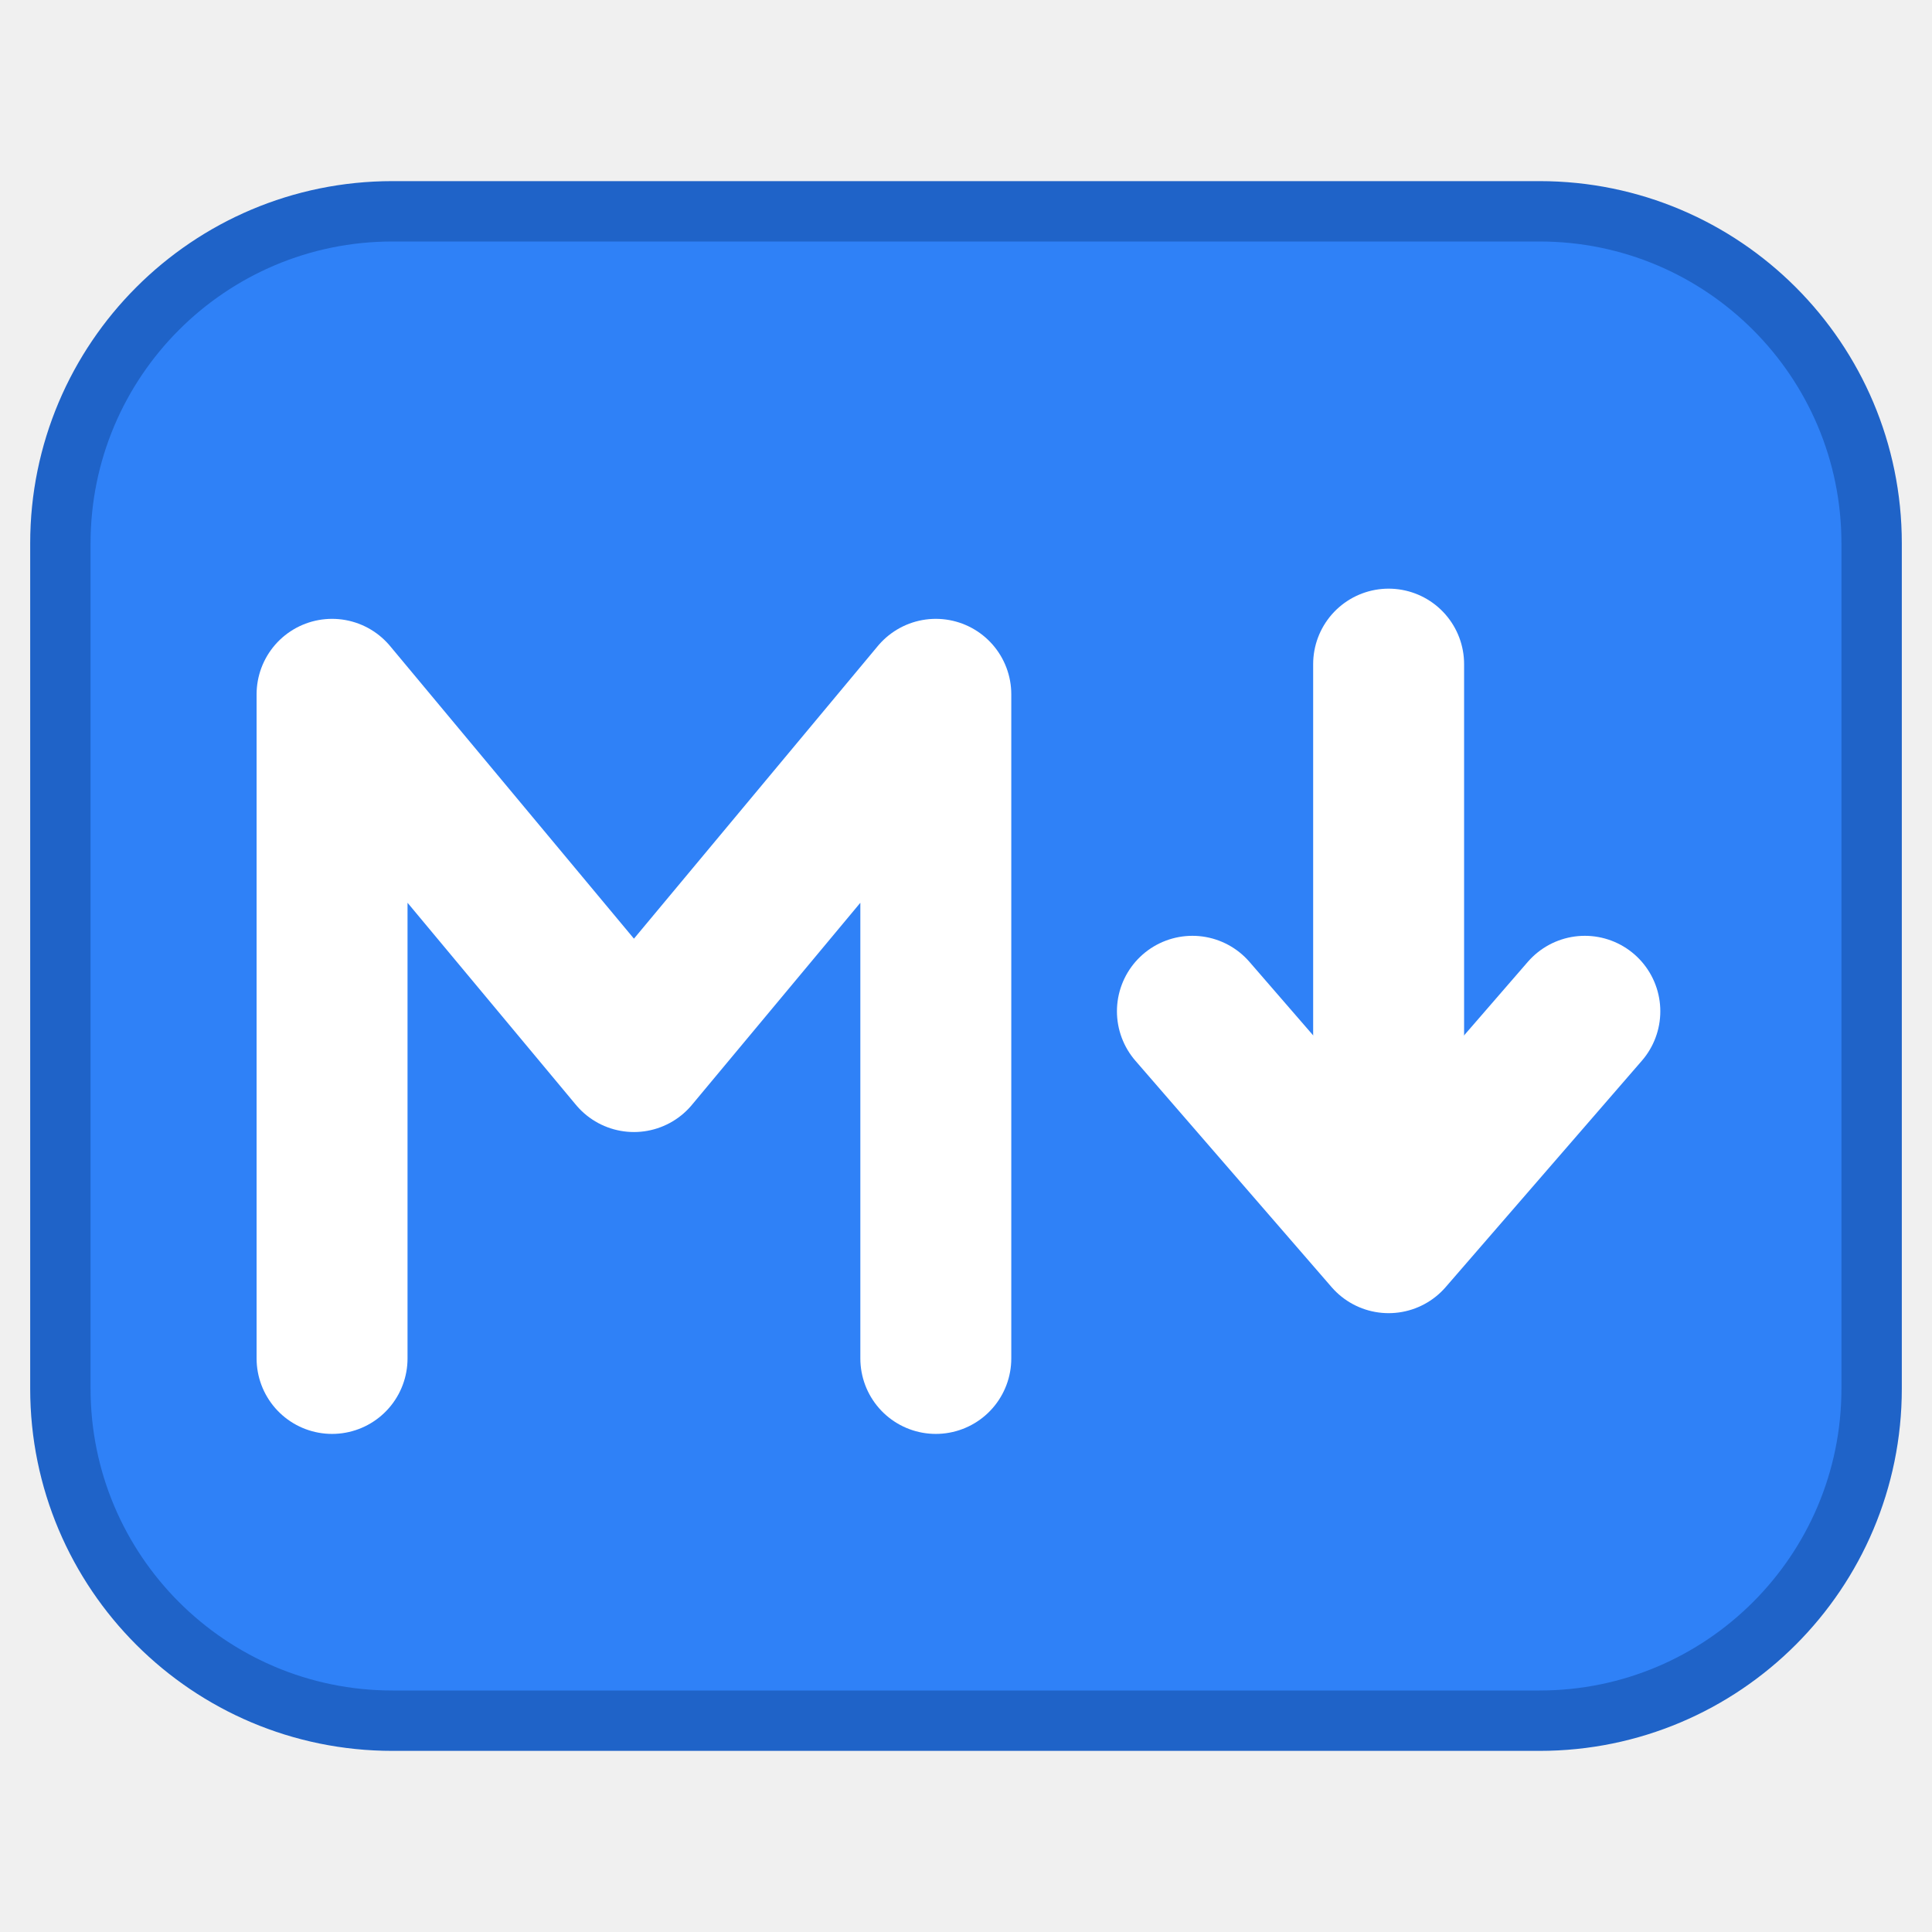
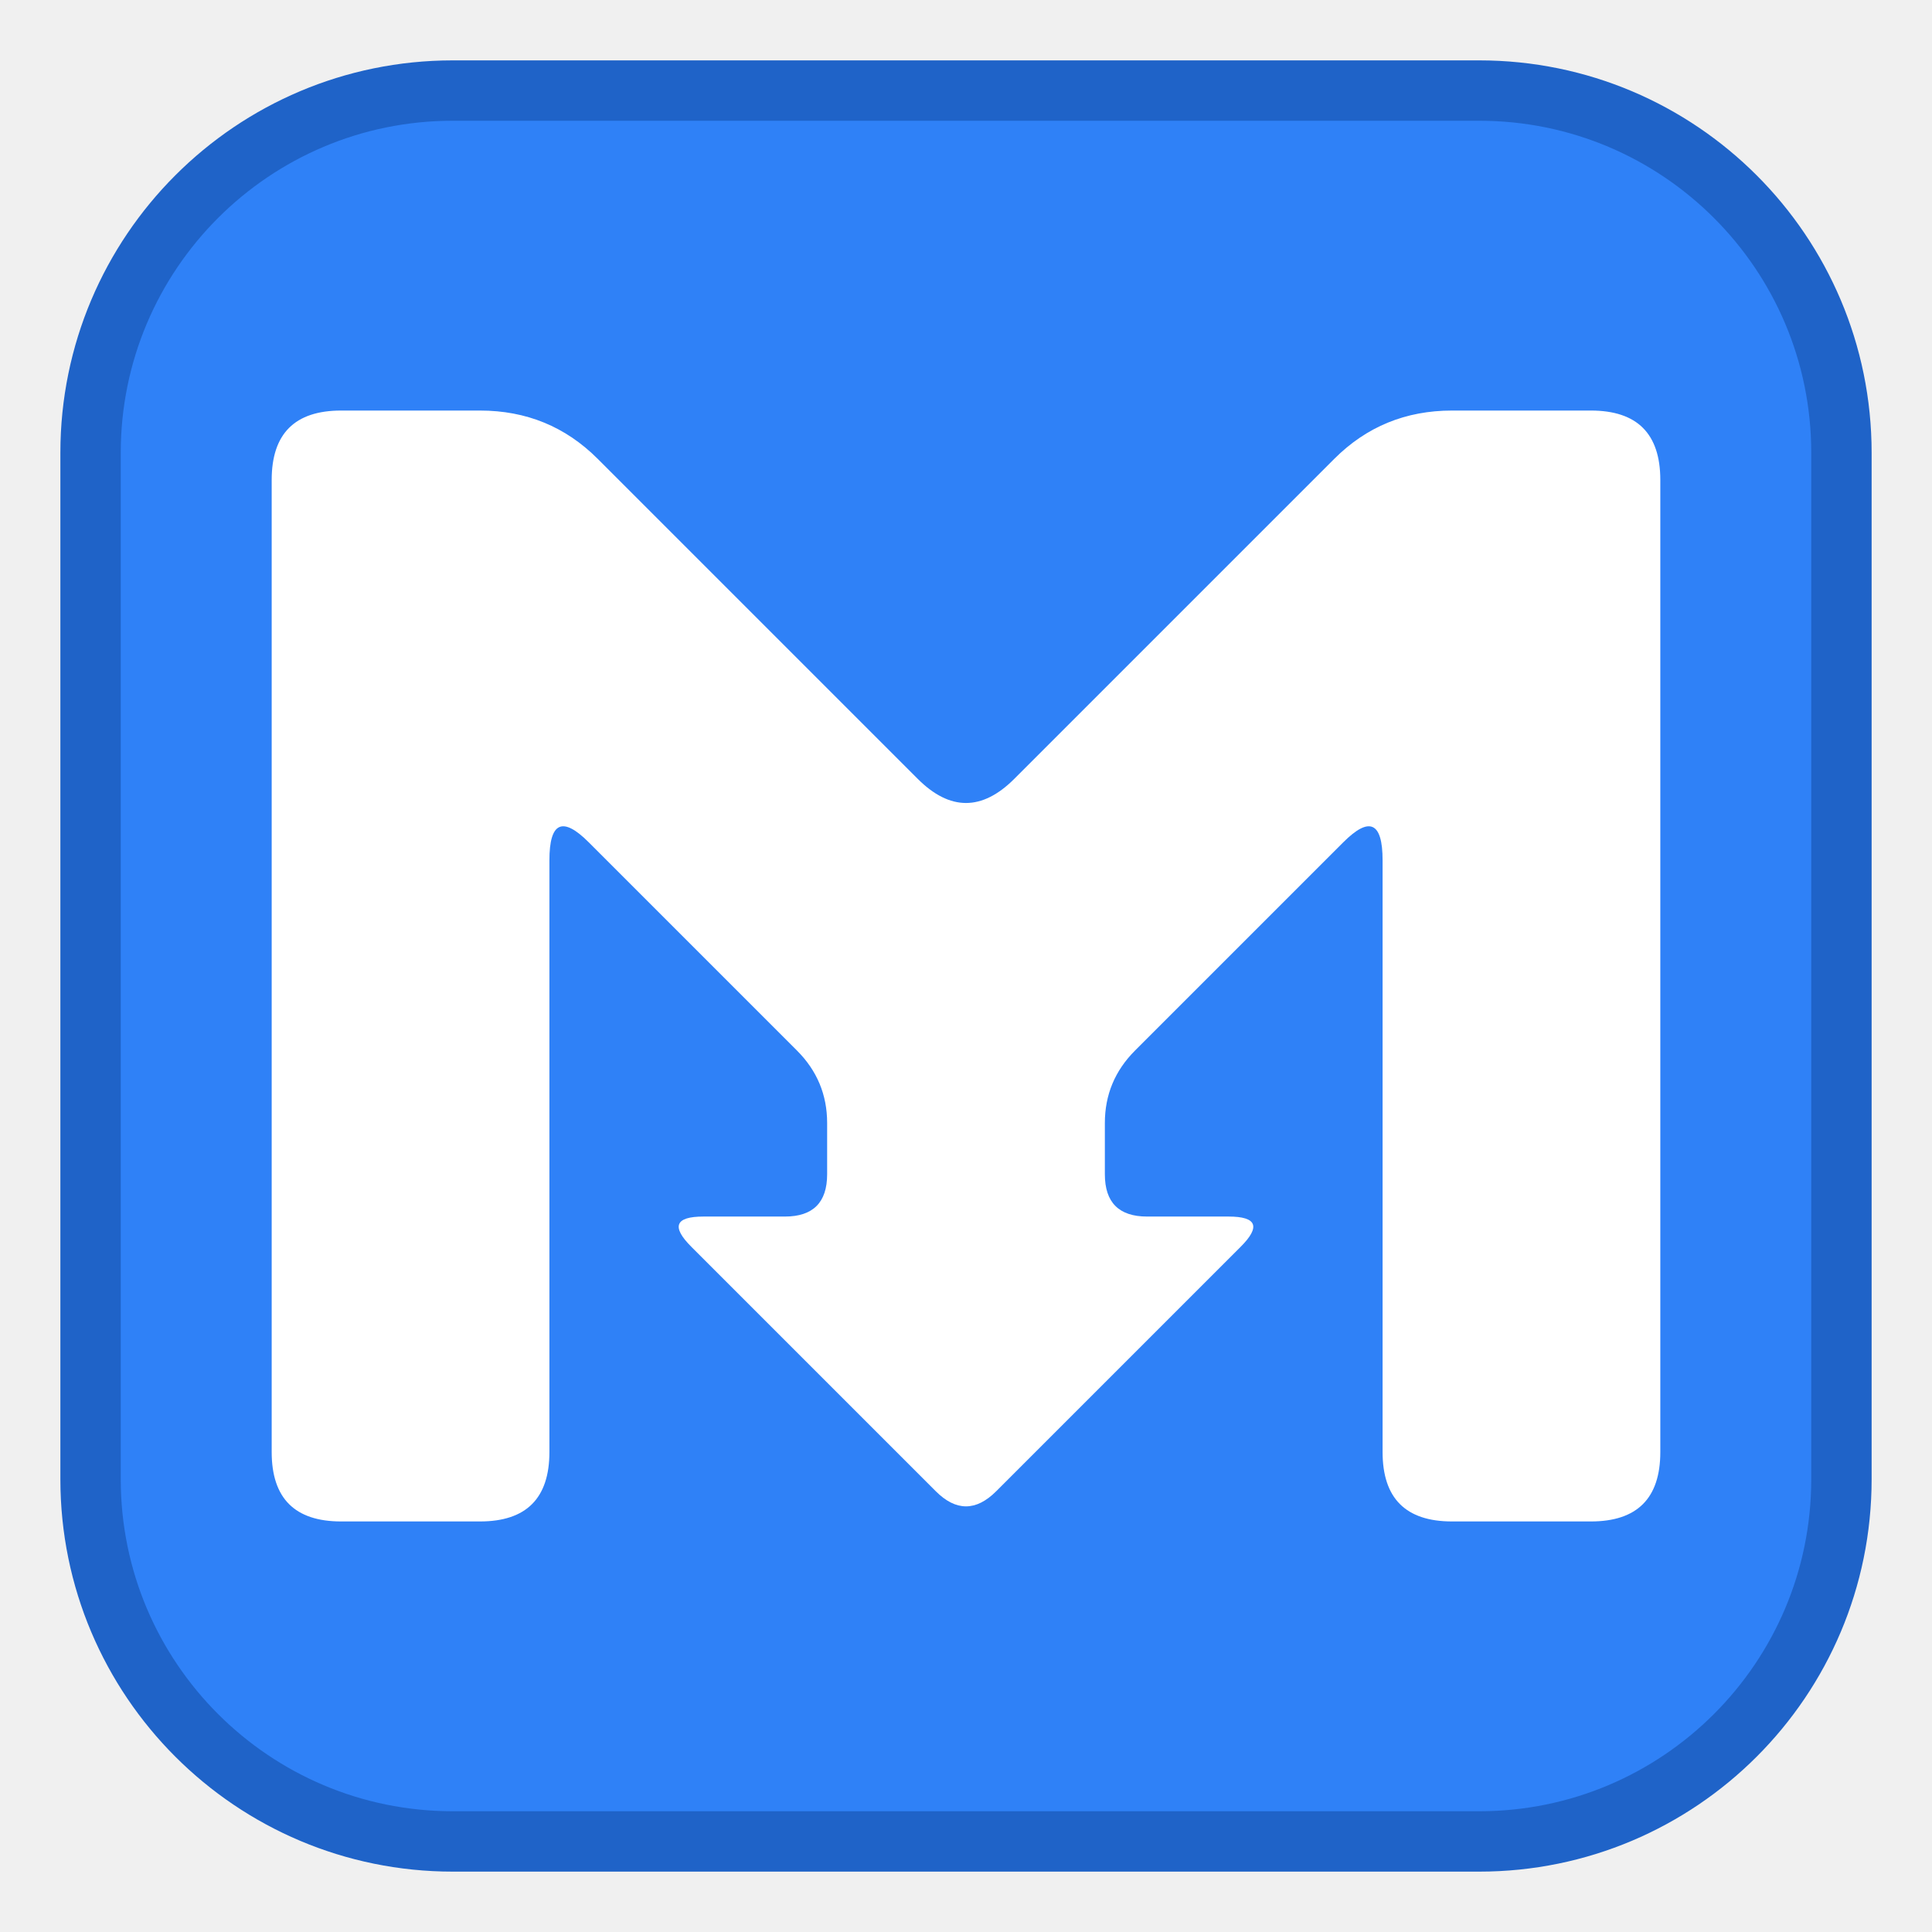
<svg xmlns="http://www.w3.org/2000/svg" viewBox="0 0 64 64" width="64" height="64">
-   <rect x="2" y="7" width="60" height="50" rx="11" fill="#2F81F7" />
-   <rect x="2" y="7" width="60" height="50" rx="11" fill="none" stroke="#1F63C8" stroke-width="2" />
-   <path d="M11 45 V23 L21 35 L31 23 V45" fill="none" stroke="#FFFFFF" stroke-width="5" stroke-linejoin="round" stroke-linecap="round" />
-   <path d="M46 22 V40" fill="none" stroke="#FFFFFF" stroke-width="5" stroke-linecap="round" />
-   <path d="M39.5 33.5 L46 41 L52.5 33.5" fill="none" stroke="#FFFFFF" stroke-width="5" stroke-linejoin="round" stroke-linecap="round" />
+   <rect x="3" y="3" width="58" height="58" rx="12" fill="#2F81F7" />
+   <rect x="3" y="3" width="58" height="58" rx="12" fill="none" stroke="#1F63C8" stroke-width="2" />
+   <path fill="#FFFFFF" d="M 11.3 13.6     L 15.9 13.6 Q 18.2 13.6 19.8 15.2     L 30.4 25.8 Q 32 27.4 33.6 25.8     L 44.2 15.2 Q 45.8 13.6 48.1 13.6     L 52.7 13.6 Q 55 13.6 55 15.9     L 55 48.1 Q 55 50.4 52.7 50.4     L 48.1 50.4 Q 45.8 50.4 45.8 48.1     L 45.8 28.5 Q 45.8 26.6 44.5 27.9     L 37.6 34.8 Q 36.6 35.8 36.6 37.2     L 36.6 38.9 Q 36.6 40.3 38.0 40.3     L 40.7 40.3 Q 42.1 40.3 41.1 41.3     L 33.0 49.4 Q 32 50.4 31.0 49.4     L 22.9 41.3 Q 21.9 40.3 23.3 40.3     L 26.0 40.3 Q 27.4 40.3 27.4 38.9     L 27.4 37.2 Q 27.4 35.8 26.4 34.8     L 19.5 27.9 Q 18.2 26.6 18.2 28.5     L 18.2 48.1 Q 18.2 50.4 15.9 50.4     L 11.3 50.4 Q 9 50.4 9 48.1     L 9 15.9 Q 9 13.6 11.3 13.6 Z" />
</svg>
